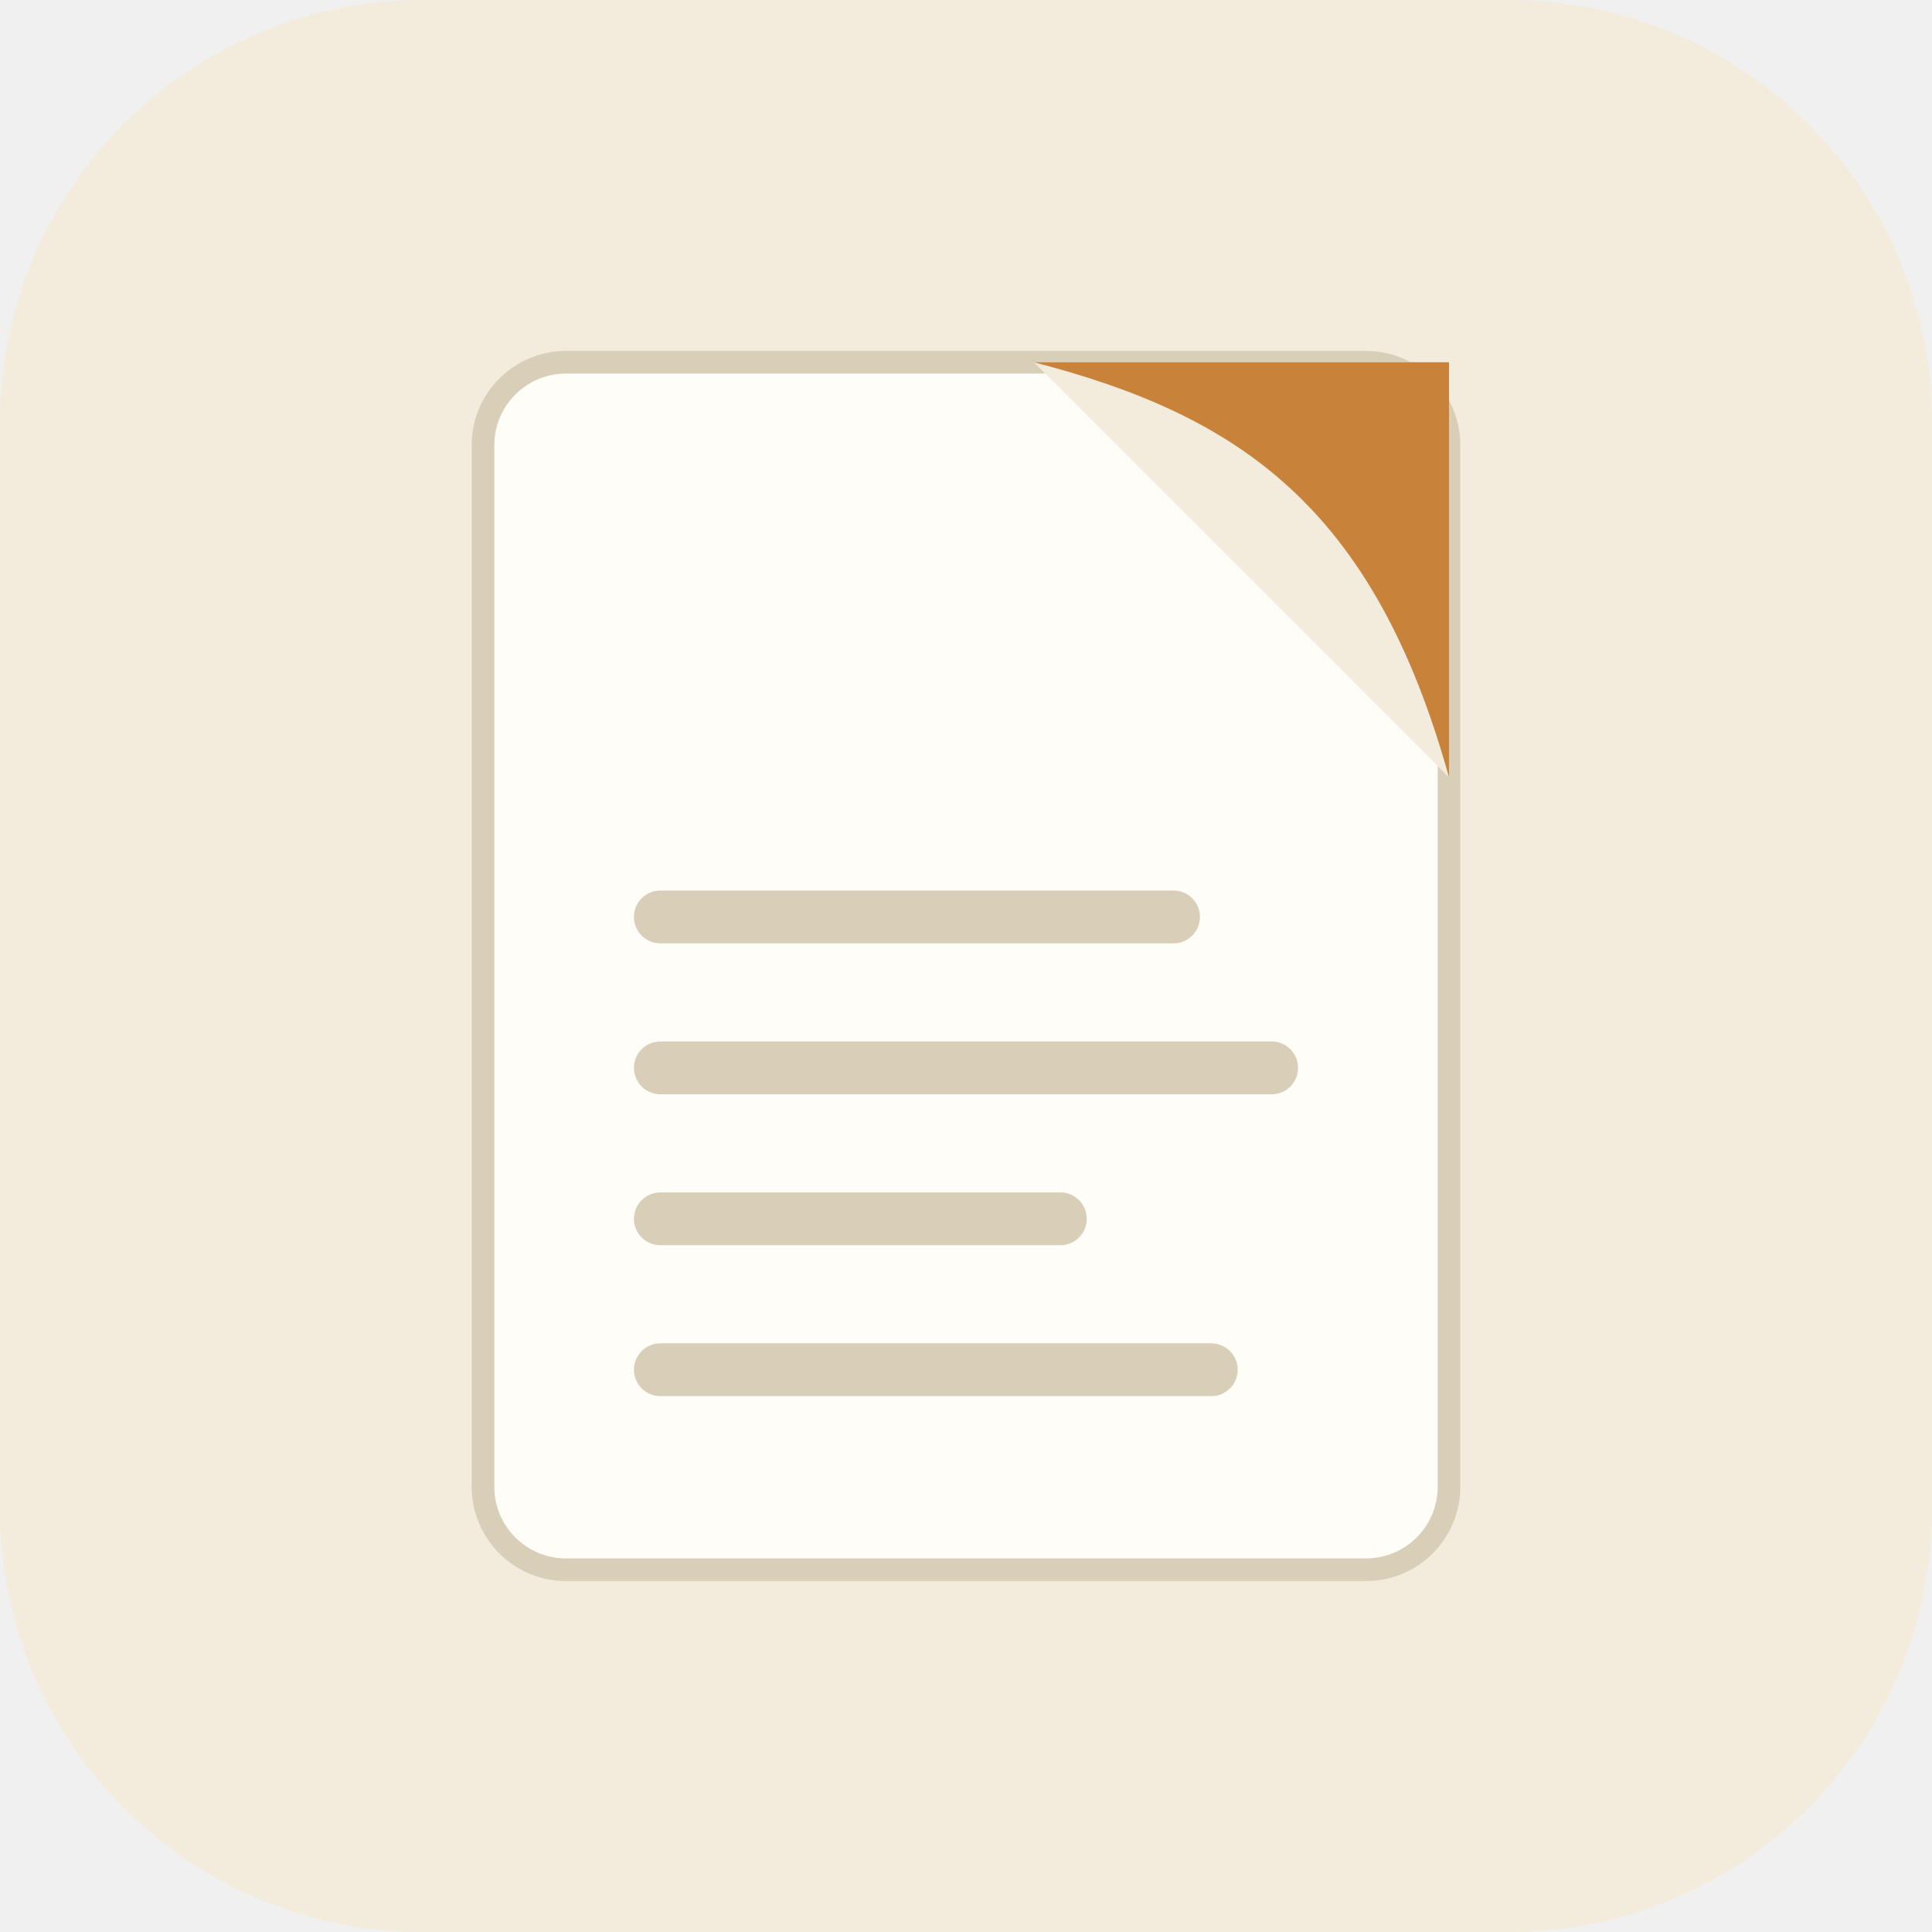
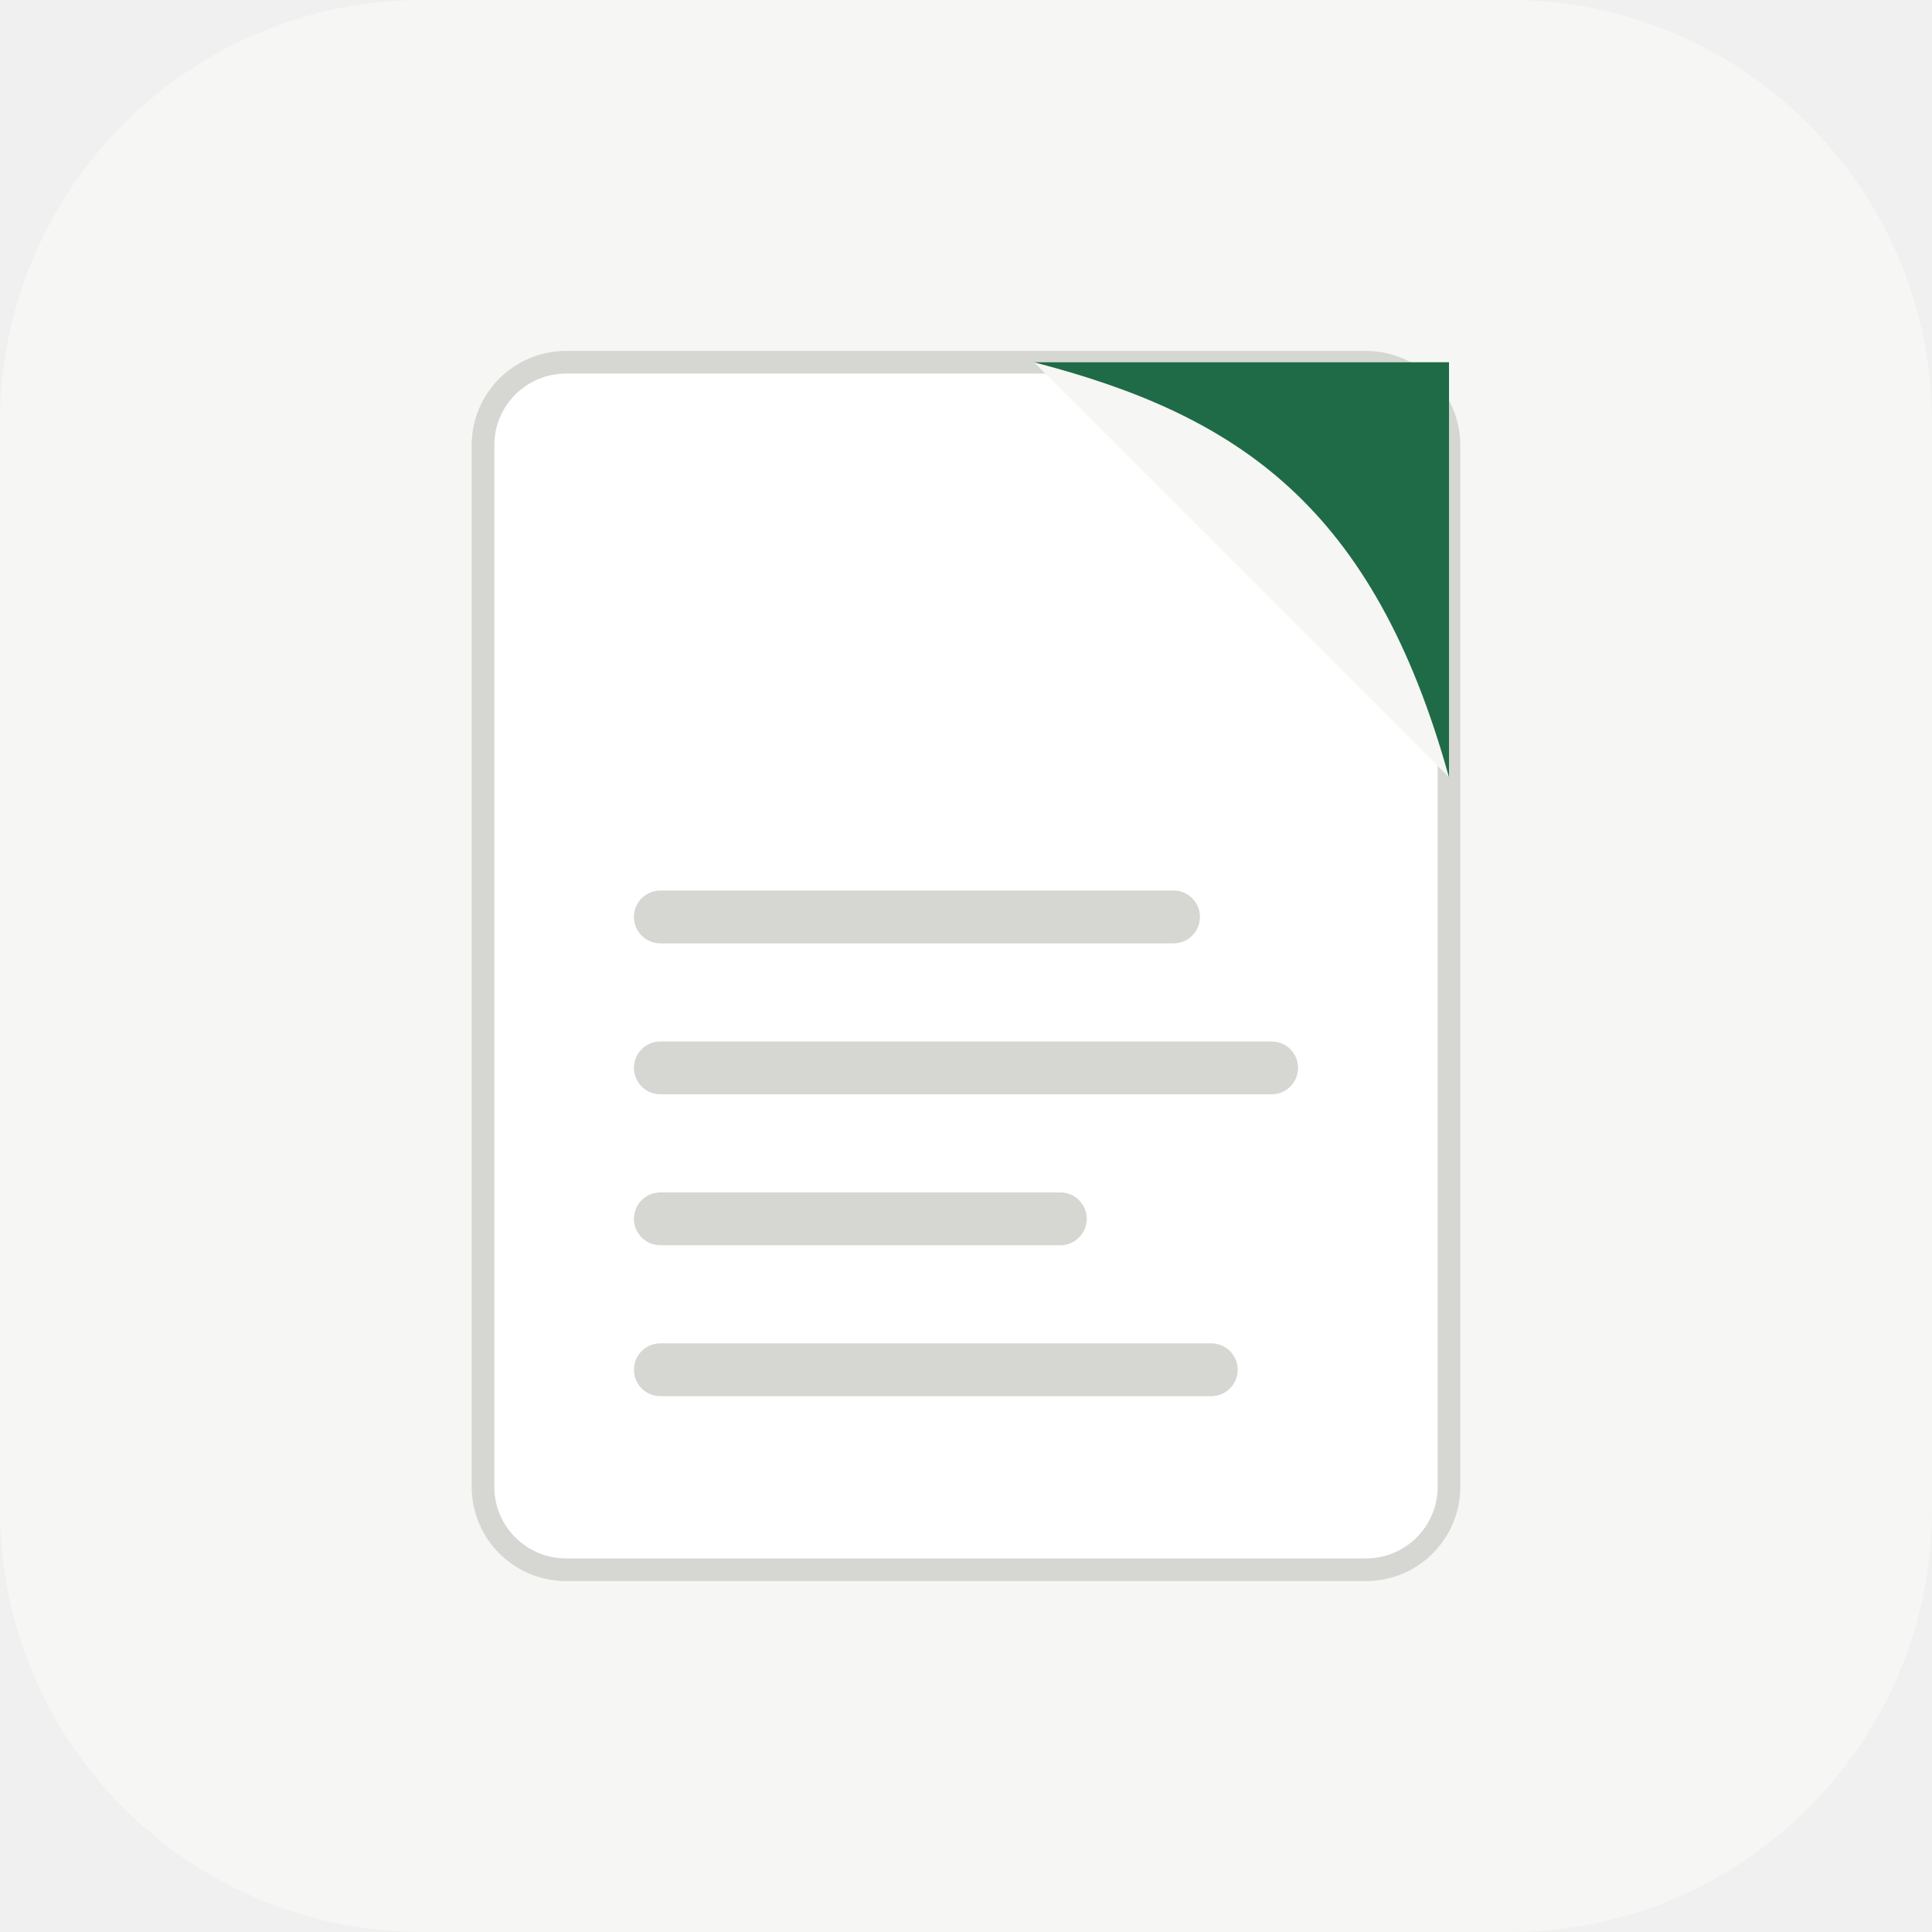
<svg xmlns="http://www.w3.org/2000/svg" viewBox="0 0 512 512" width="512" height="512">
-   <rect width="512" height="512" rx="112" fill="#f3ecdc" />
-   <rect x="128" y="96" width="256" height="320" rx="22" fill="#fffdf8" stroke="#d9cfb8" stroke-width="6" />
-   <path d="M384 96v110L274 96z" fill="#f3ecdc" />
-   <path d="M274 96h110v110c-20-72-56-96-110-110z" fill="#c9823a" />
-   <rect x="168" y="236" width="150" height="14" rx="7" fill="#d9cfb8" />
-   <rect x="168" y="276" width="176" height="14" rx="7" fill="#d9cfb8" />
-   <rect x="168" y="316" width="120" height="14" rx="7" fill="#d9cfb8" />
-   <rect x="168" y="356" width="160" height="14" rx="7" fill="#d9cfb8" />
+   <rect width="512" height="512" rx="112" fill="#f6f6f4" />
+   <rect x="128" y="96" width="256" height="320" rx="22" fill="#ffffff" stroke="#d6d6d2" stroke-width="6" />
+   <path d="M384 96v110L274 96z" fill="#f6f6f4" />
+   <path d="M274 96h110v110c-20-72-56-96-110-110z" fill="#1f6b47" />
+   <rect x="168" y="236" width="150" height="14" rx="7" fill="#d6d6d2" />
+   <rect x="168" y="276" width="176" height="14" rx="7" fill="#d6d6d2" />
+   <rect x="168" y="316" width="120" height="14" rx="7" fill="#d6d6d2" />
+   <rect x="168" y="356" width="160" height="14" rx="7" fill="#d6d6d2" />
</svg>
